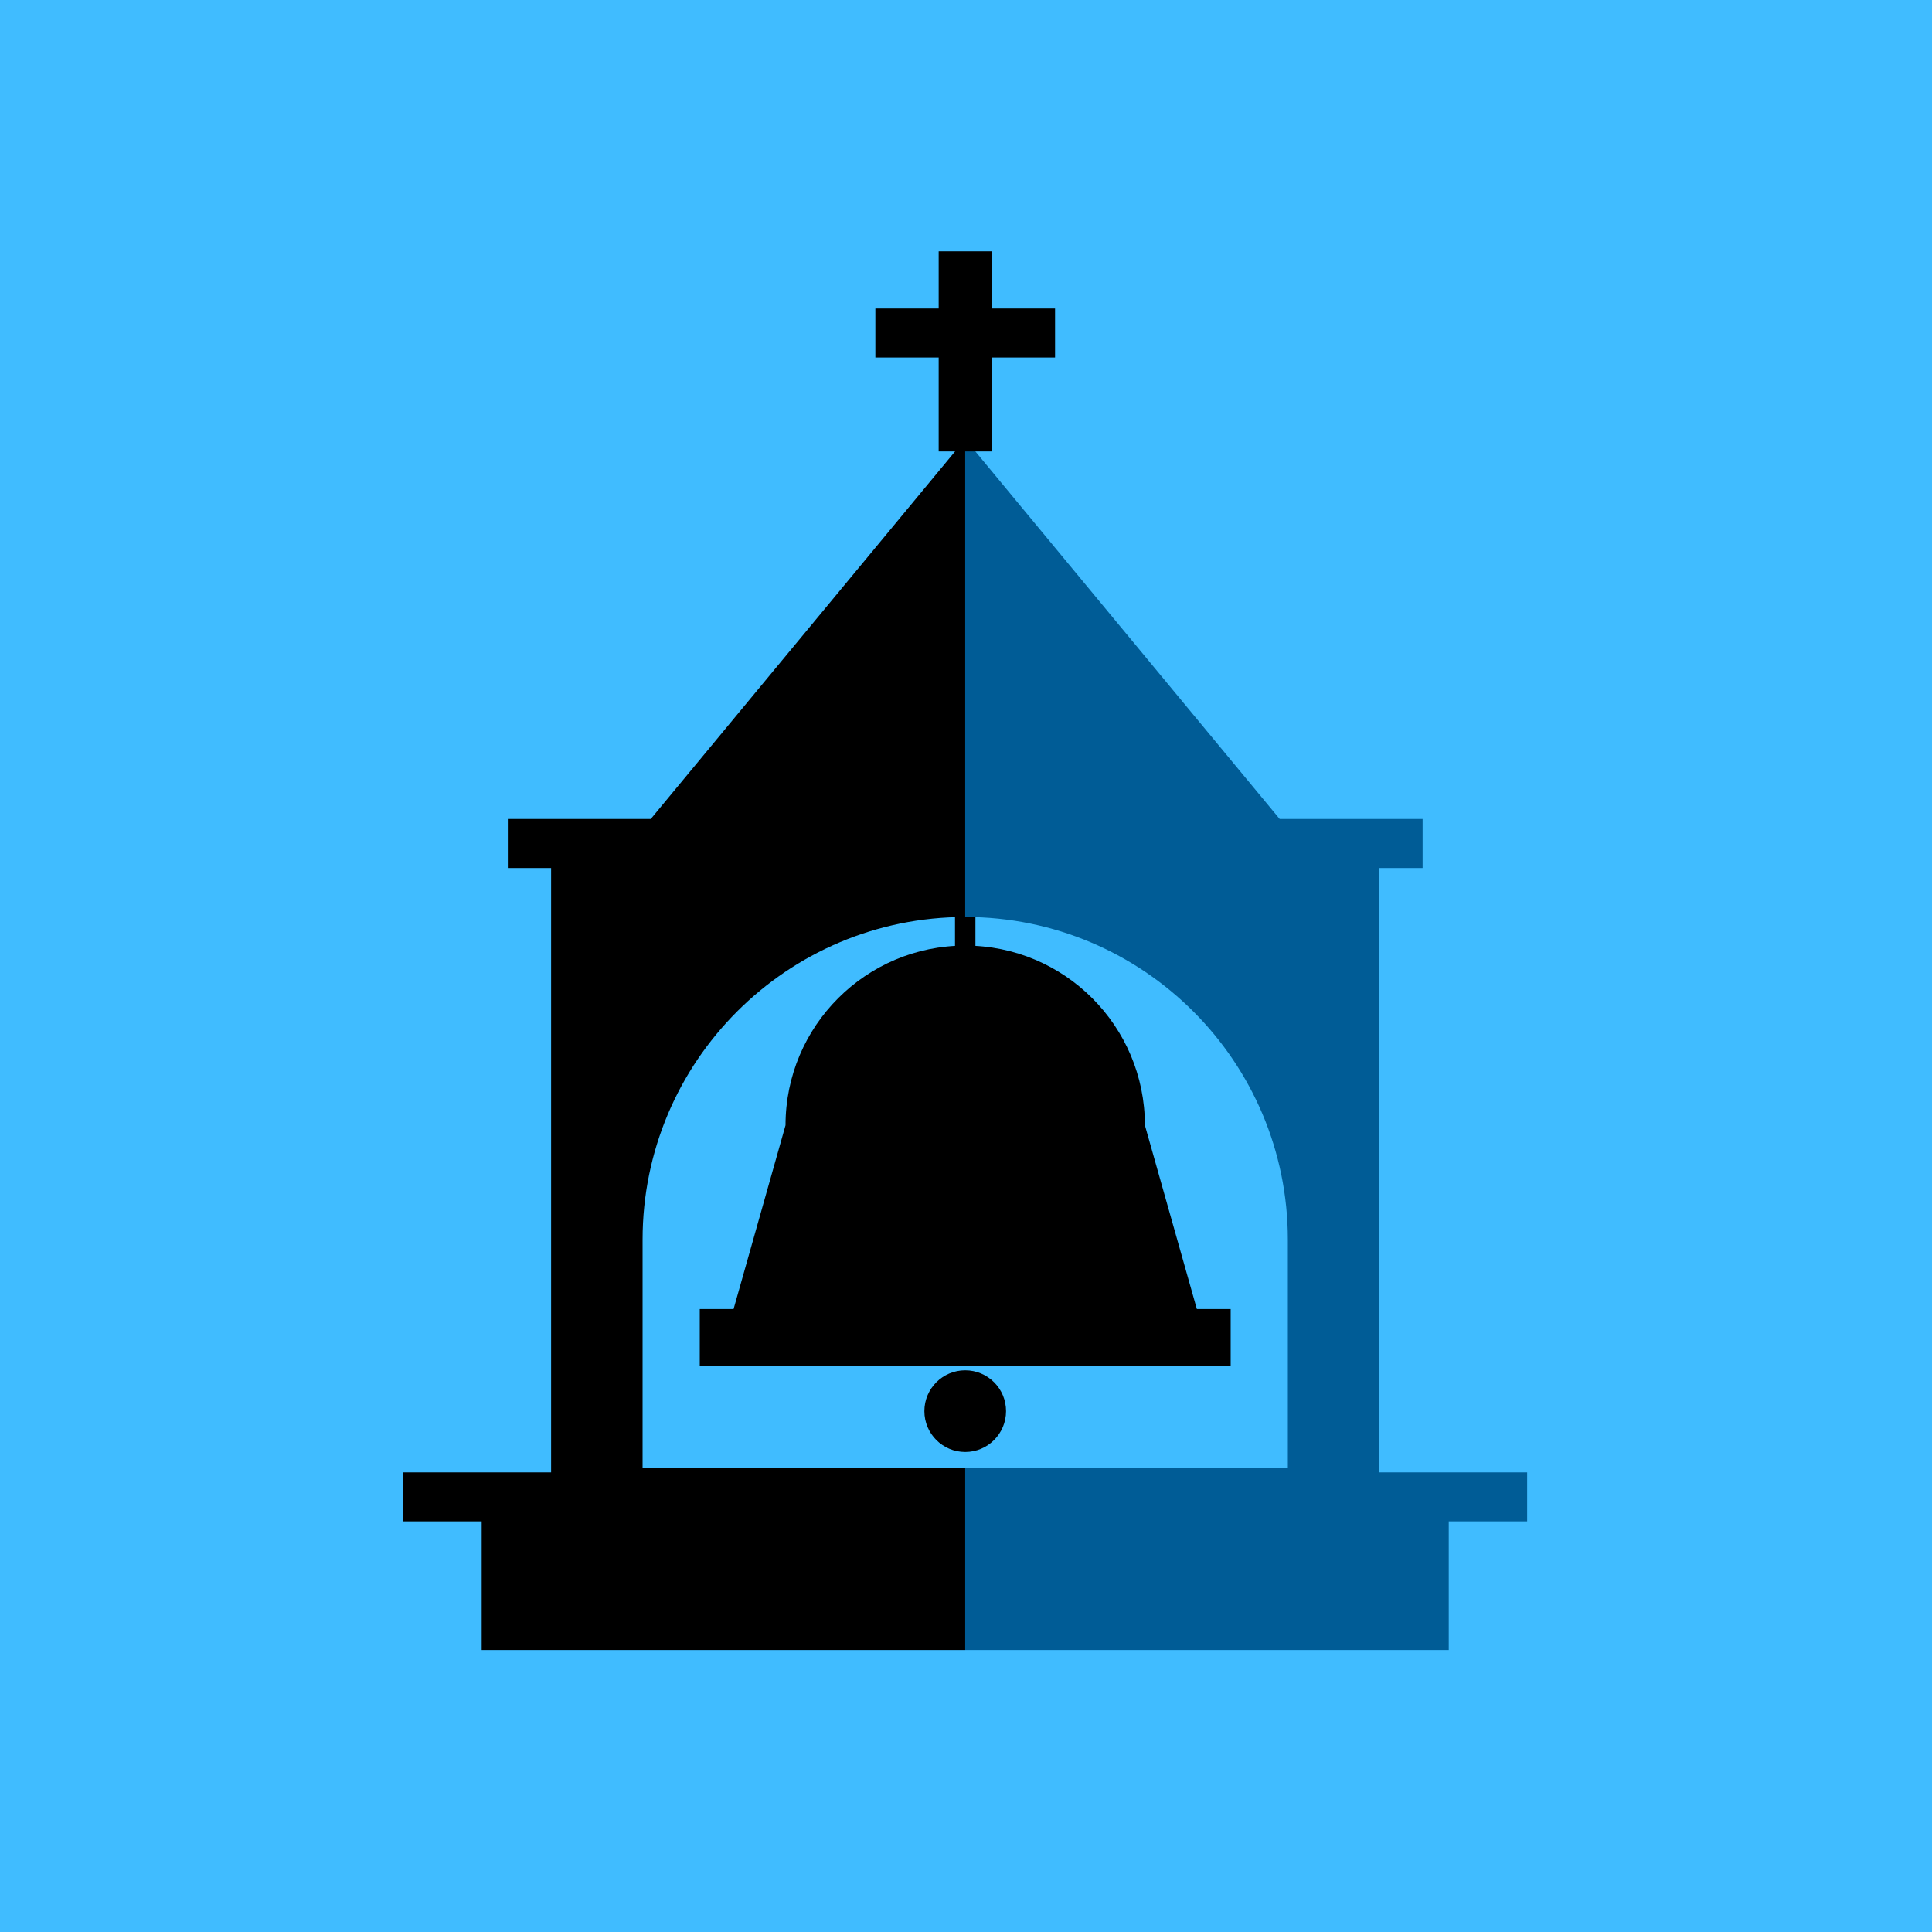
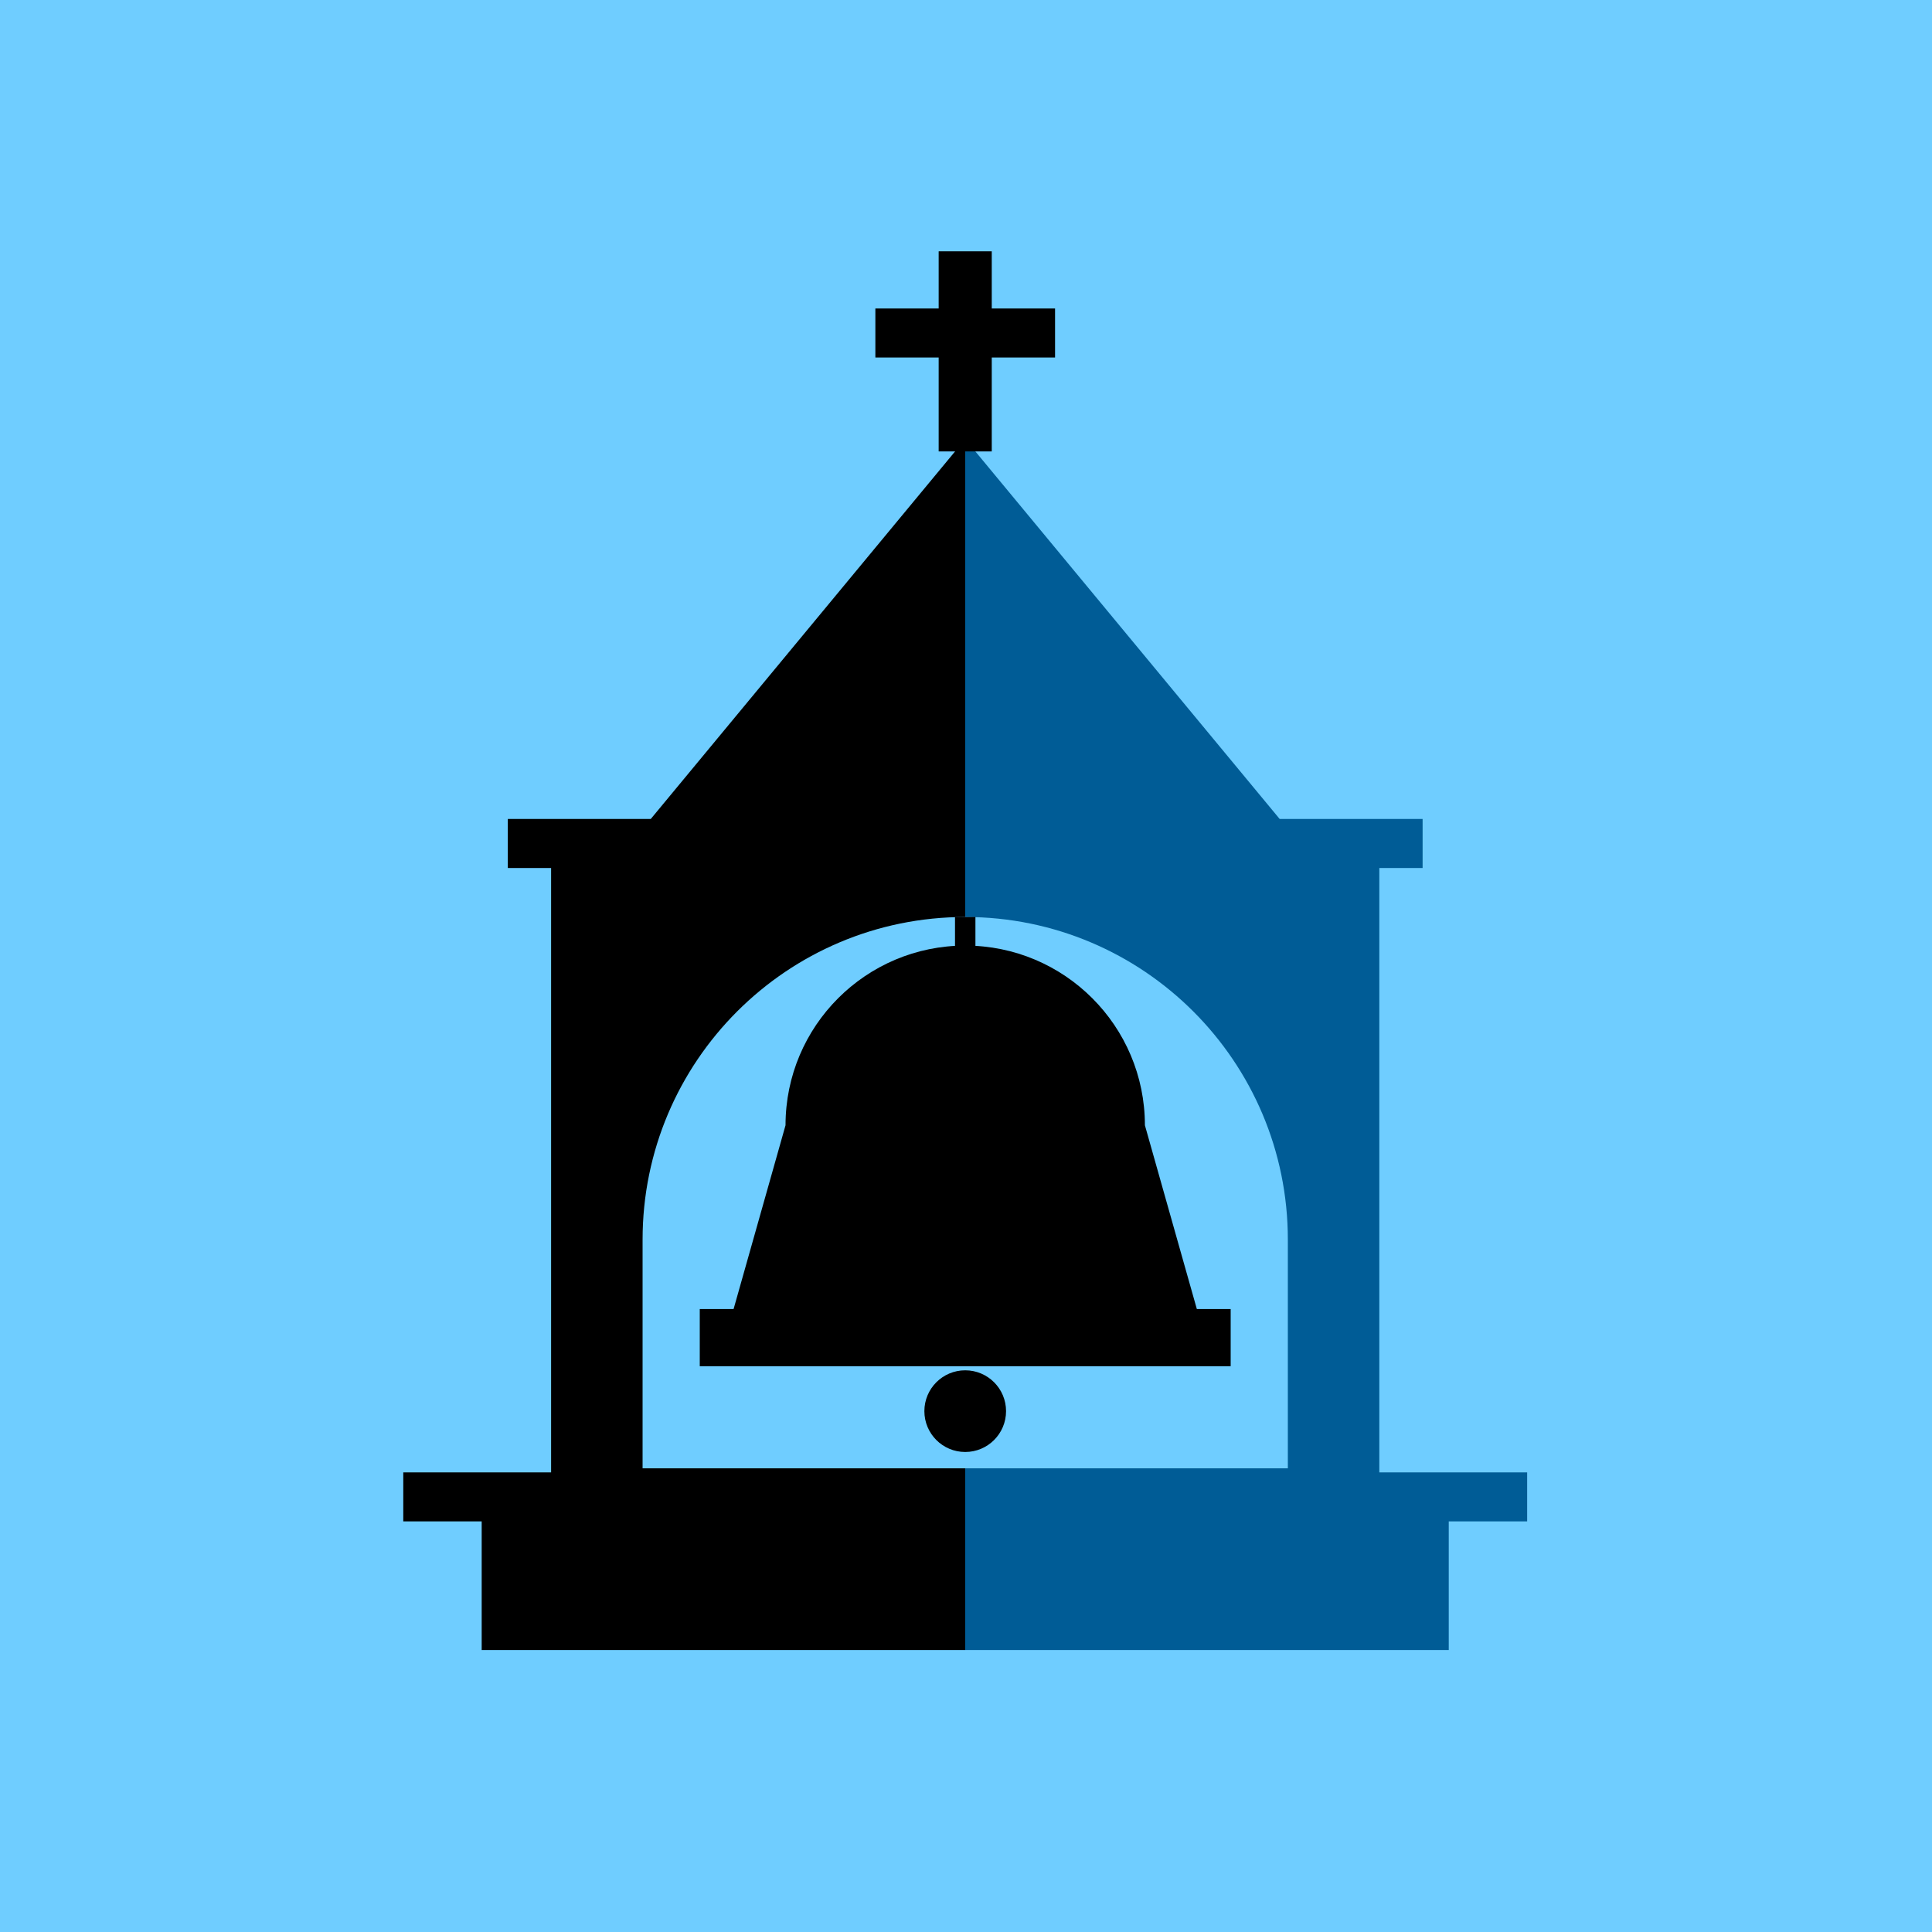
<svg xmlns="http://www.w3.org/2000/svg" viewBox="385 385 1230 1230">
-   <rect x="385" y="385" width="1230" height="1230" fill="#40BCFF" />
+   <rect x="385" y="385" width="1230" height="1230" fill="#6FCDFF" />
  <g transform="translate(999.5 1000) scale(1.3) translate(-999.5 -790)">
    <g transform="translate(999.5 1125) scale(1.0) translate(-999.5 -1125)">
      <path fill="#000" d="M999.5 1125 L762.7 1125 L762.7 1062 L724.3 1062 L724.3 1038 L796.7 1038 L796.7 742 L775.5 742 L775.5 718 L845.5 718 L999.5 532 Z" />
      <path fill="rgb(0,92,150)" d="M999.5 1125 L1236.3 1125 L1236.3 1062 L1274.7 1062 L1274.7 1038 L1202.3 1038 L1202.3 742 L1223.5 742 L1223.5 718 L1153.5 718 L999.5 532 Z" />
    </g>
    <g transform="translate(999.5 1125) scale(1.0) translate(-999.5 -1125)">
-       <path fill="#40BCFF" d="M841.5 1036 V924 A158 158 0 0 1 1157.5 924 V1036 Z" />
+       <path fill="#6FCDFF" d="M841.5 1036 V924 A158 158 0 0 1 1157.5 924 V1036 Z" />
      <path fill="#000" d="M885.5 960 L911.5 868 A88 88 0 0 1 1087.5 868 L1113.5 960 Z" />
      <rect x="869.5" y="958" width="260" height="28" fill="#000" />
      <circle cx="999.5" cy="1008" r="20" fill="#000" />
      <rect x="994.5" y="766" width="10" height="18" fill="#000" />
      <rect x="986.5" y="440" width="26" height="98" fill="#000" />
      <rect x="955.5" y="468" width="88" height="24" fill="#000" />
    </g>
  </g>
</svg>
